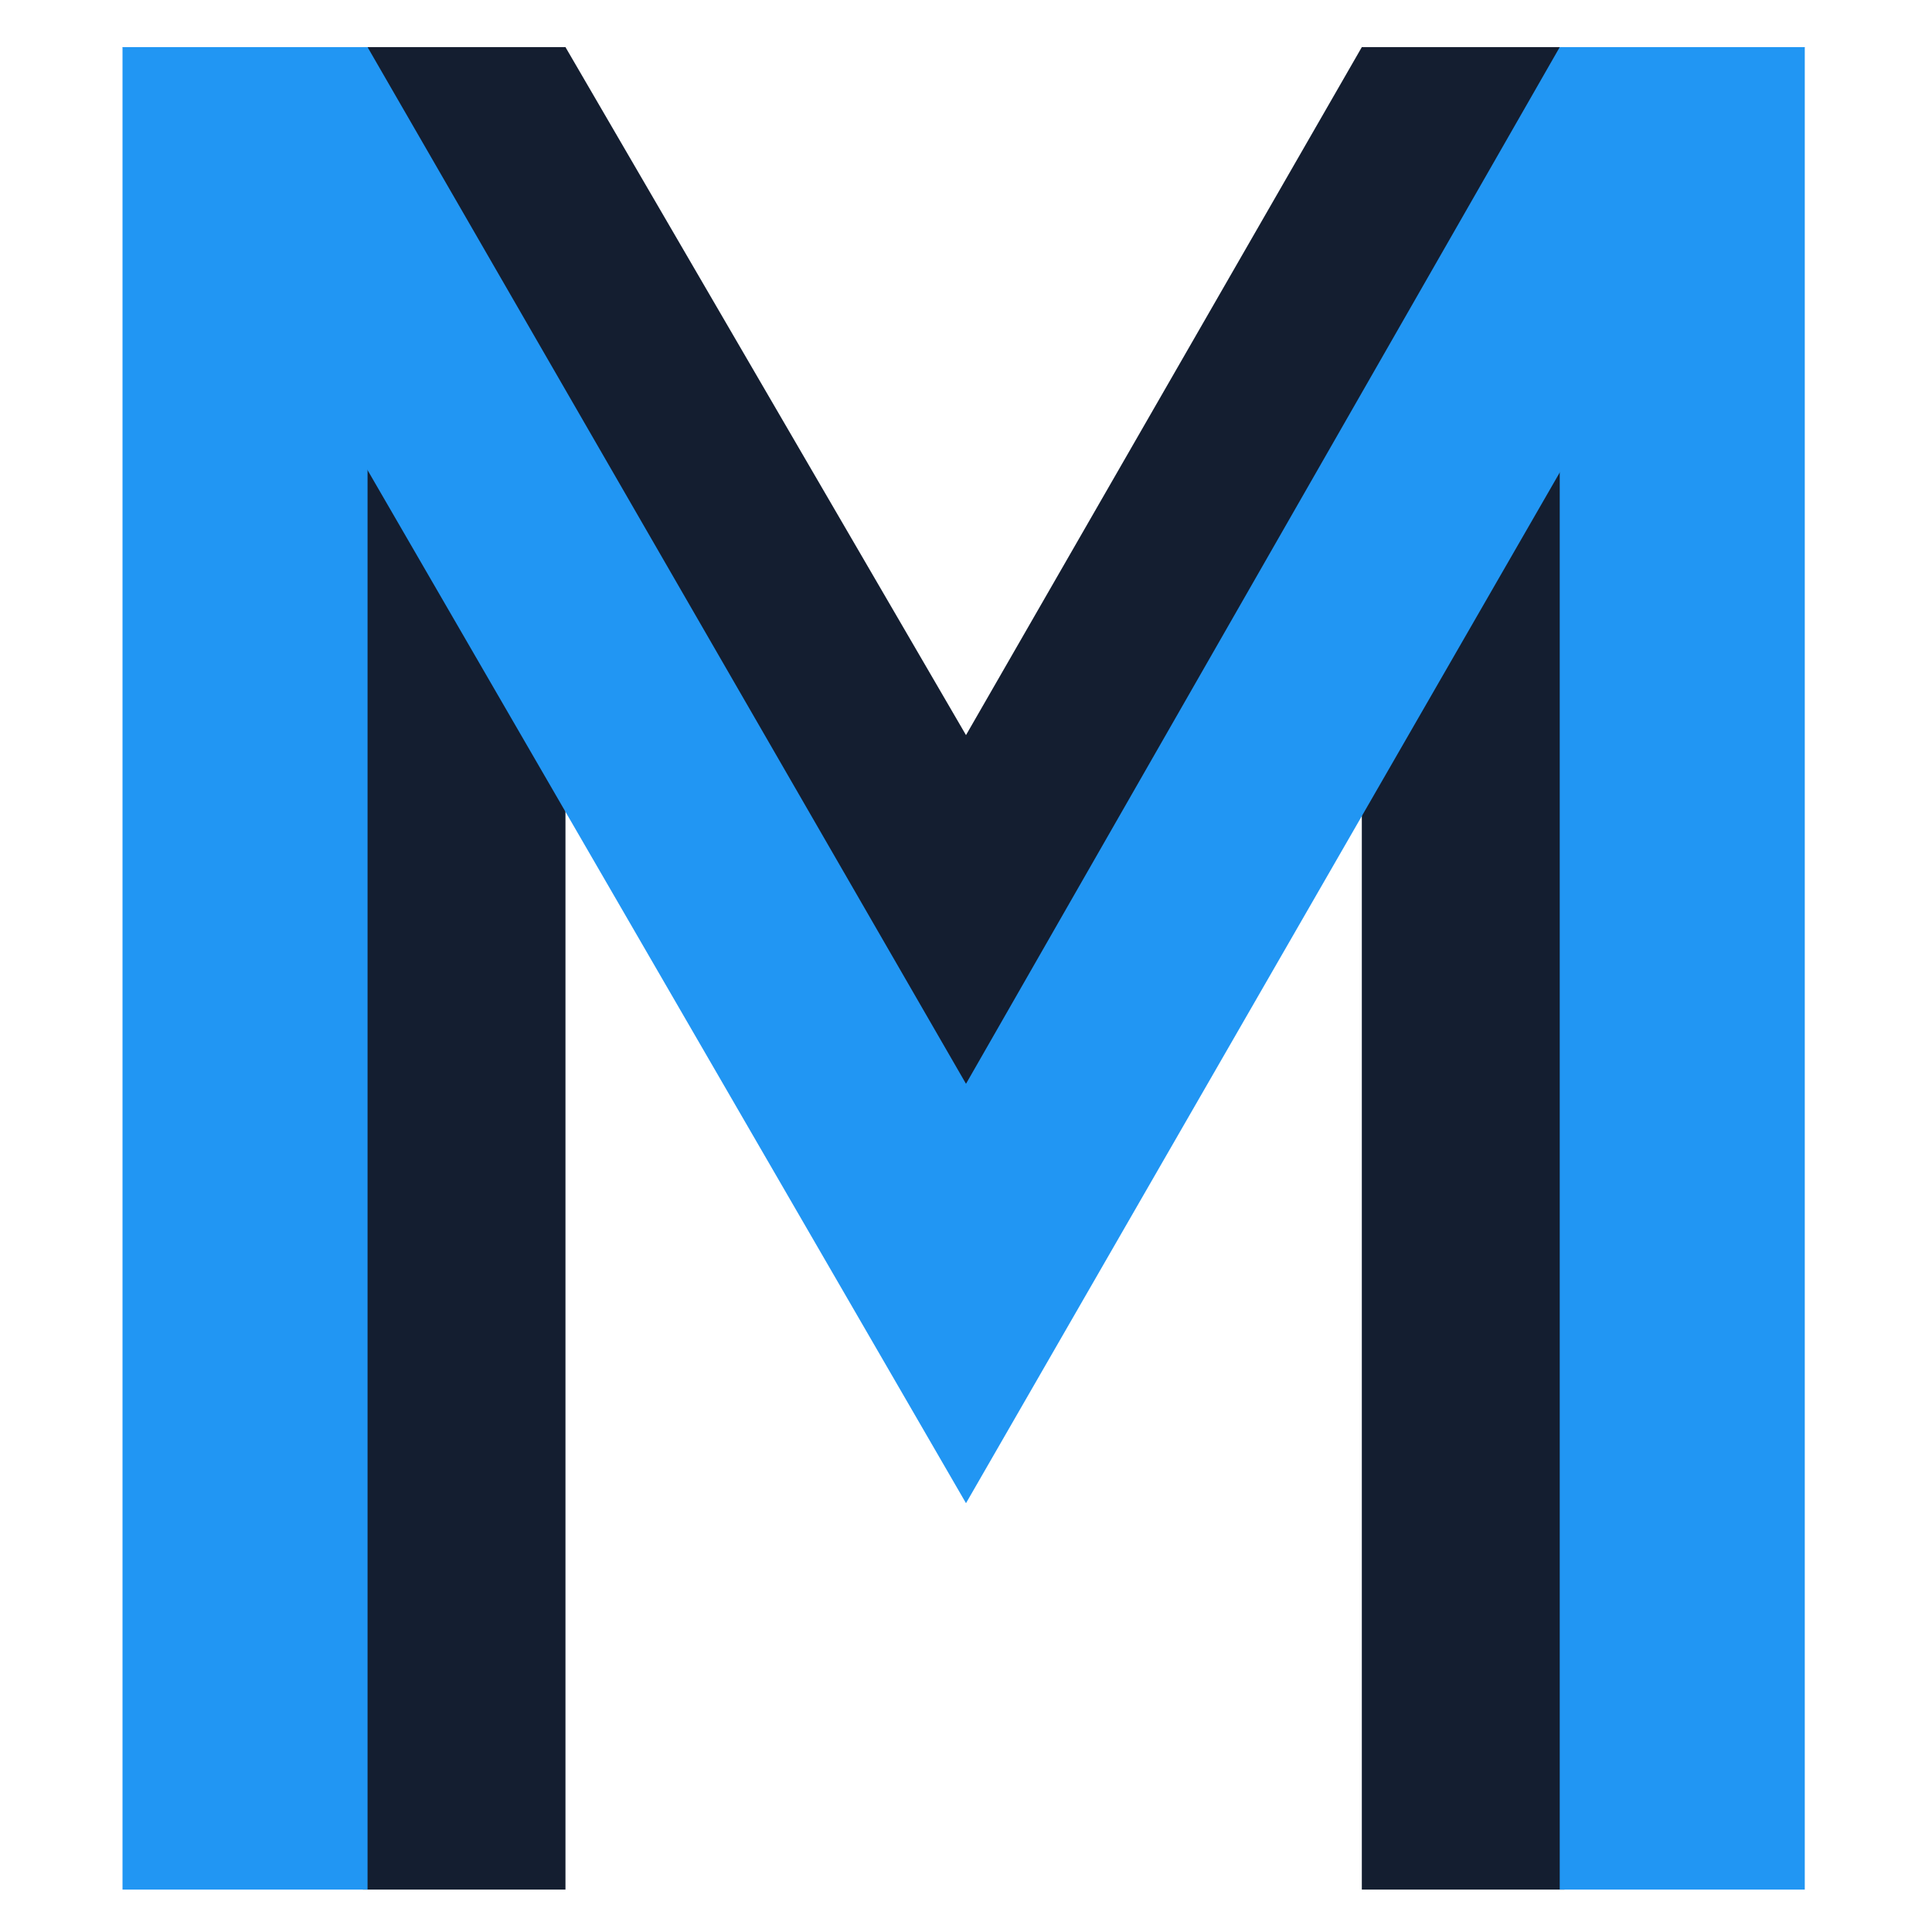
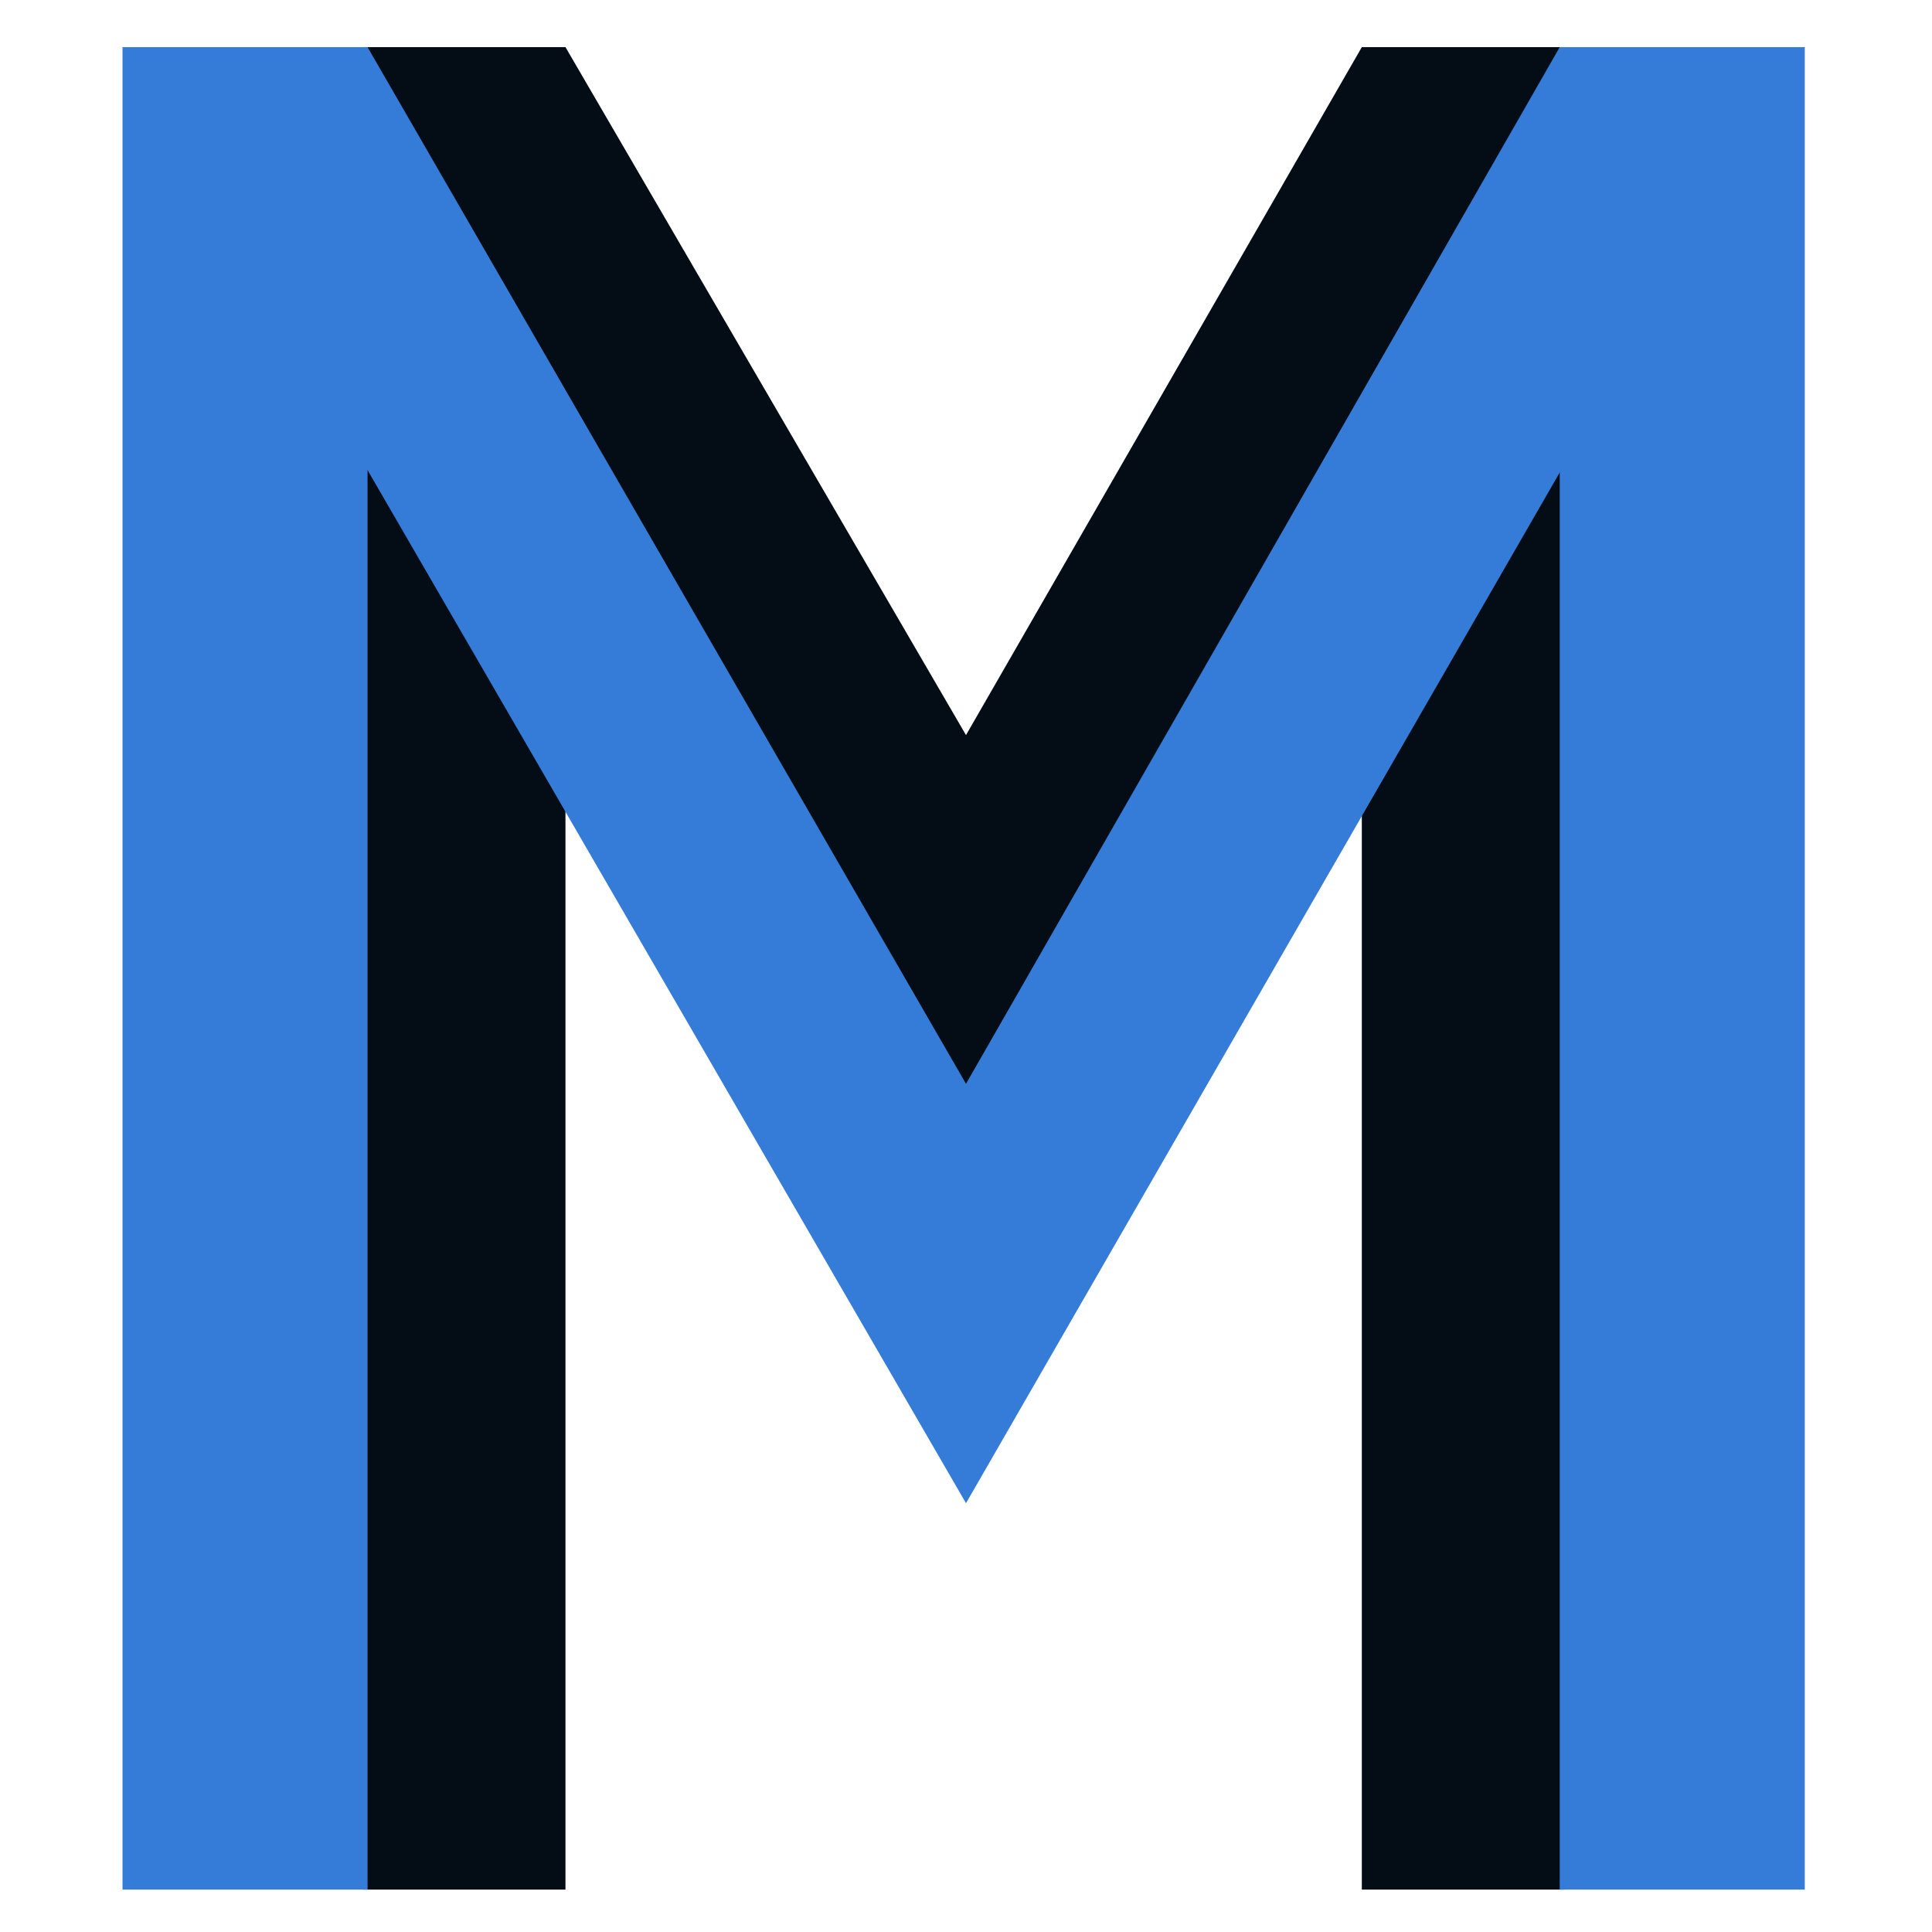
<svg xmlns="http://www.w3.org/2000/svg" width="100%" height="100%" viewBox="0 0 410 410">
  <g>
-     <path fill="#141e30" fill-rule="evenodd" d="M77 10h43v391H77z" />
-     <path fill="#141e30" fill-rule="evenodd" d="M332 10h-43v391h43z" />
-     <path fill="#141e30" fill-rule="evenodd" d="M77 10l128 221L332 10h-43l-84 146-85-146z" />
+     <path fill="#040c15" fill-rule="evenodd" d="M77 10h43v391H77z" />
+     <path fill="#040c15" fill-rule="evenodd" d="M332 10h-43v391h43z" />
+     <path fill="#040c15" fill-rule="evenodd" d="M77 10l128 221L332 10h-43l-84 146-85-146z" />
    <path fill="none" d="M0 0h410v410H0z" />
-     <path fill="#2196f3" fill-rule="evenodd" d="M26 10h52v391H26z" />
-     <path fill="#2196f3" fill-rule="evenodd" d="M383 10h-52v391h52z" />
-     <path fill="#2196f3" fill-rule="evenodd" d="M26 10l179 309L383 10h-52L205 230 78 10z" />
+     <path fill="#357bd8" fill-rule="evenodd" d="M26 10h52v391H26z" />
+     <path fill="#357bd8" fill-rule="evenodd" d="M383 10h-52v391h52z" />
+     <path fill="#357bd8" fill-rule="evenodd" d="M26 10l179 309L383 10h-52L205 230 78 10z" />
  </g>
</svg>
